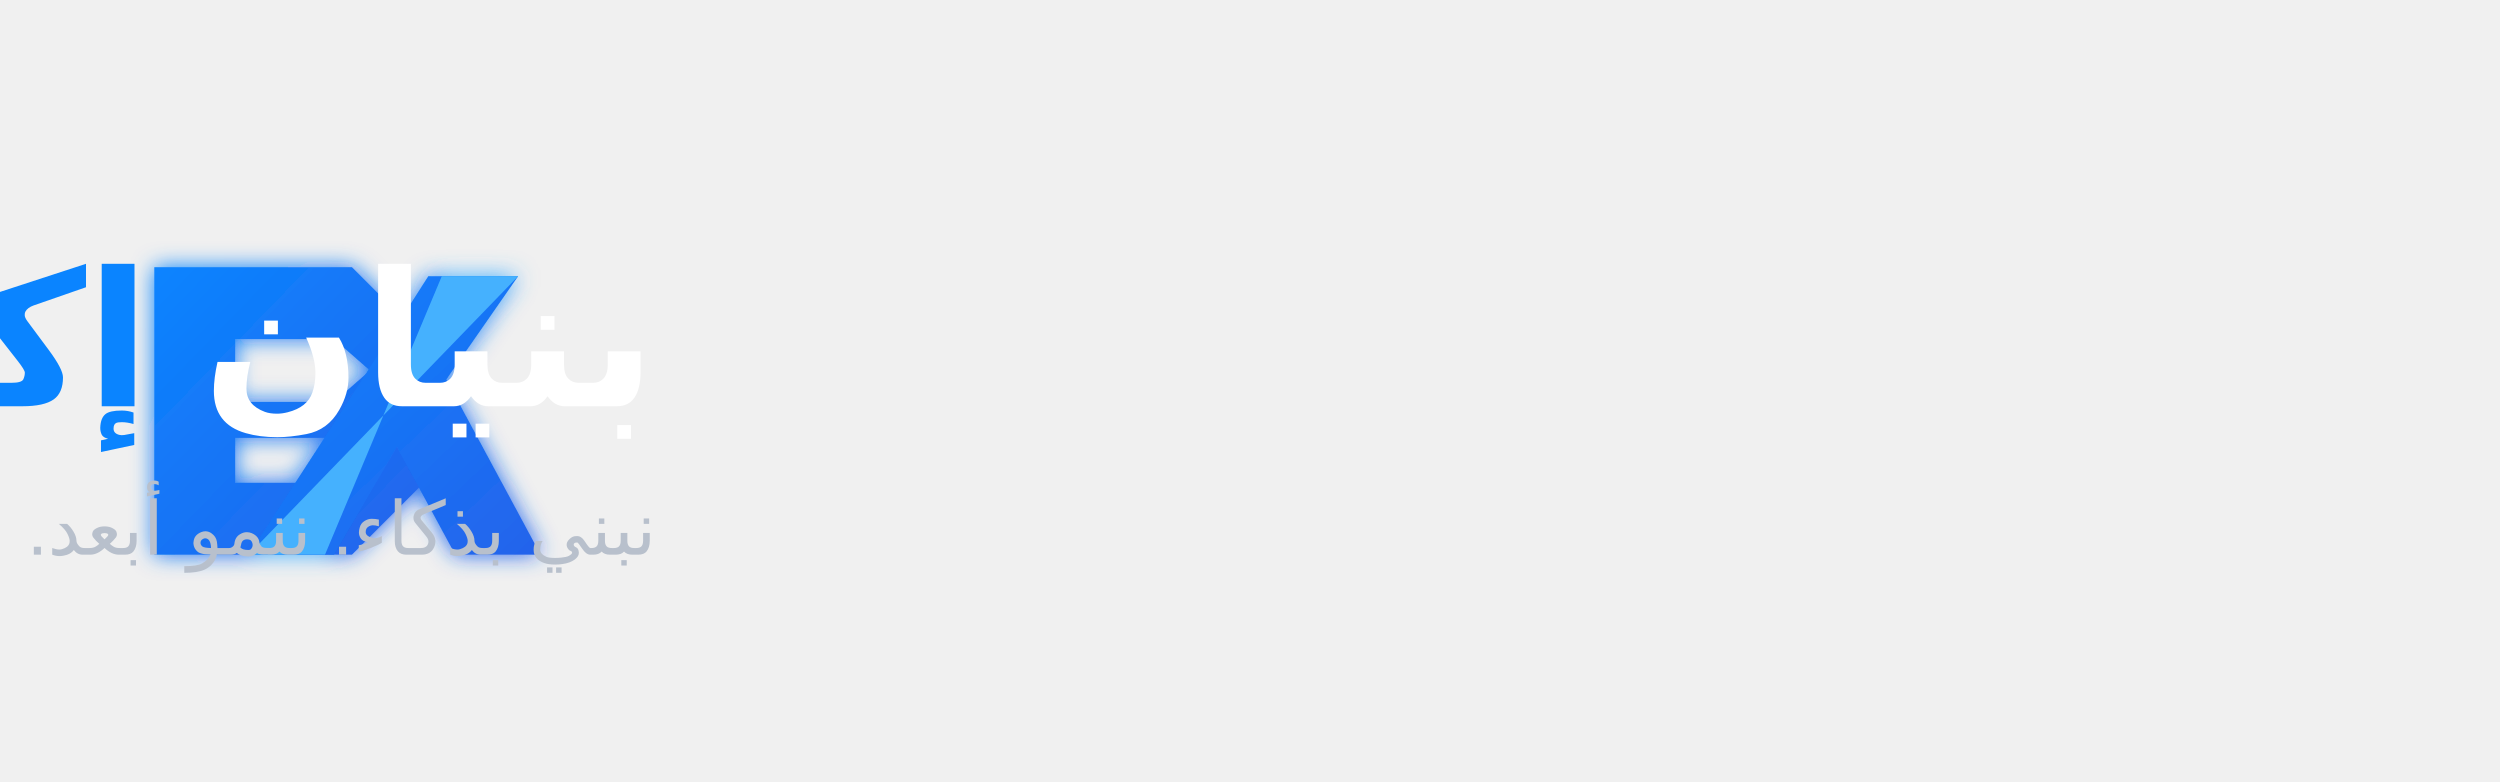
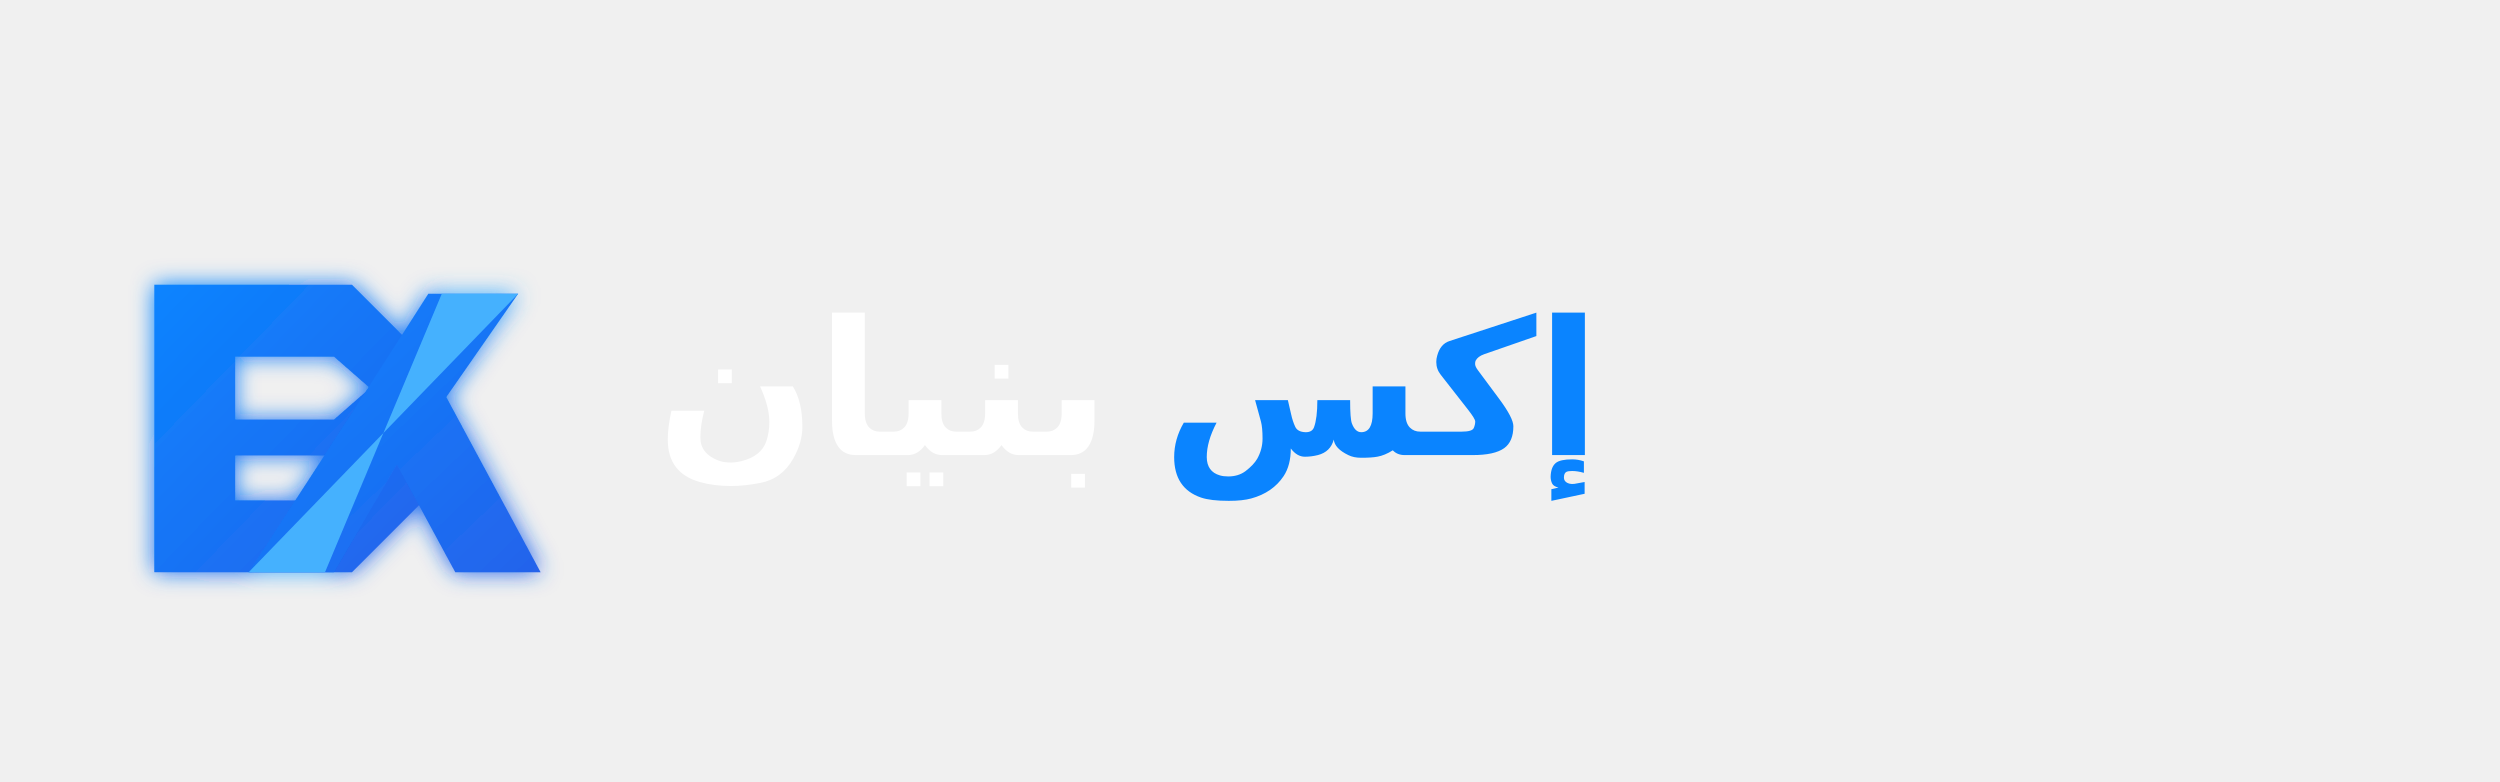
- <svg xmlns="http://www.w3.org/2000/svg" width="640" height="200" viewBox="0 0 640 200" role="img" aria-label="BunyanX logo">
+ <svg xmlns="http://www.w3.org/2000/svg" width="640" height="200" viewBox="0 28 640 135" role="img" aria-label="BunyanX logo">
  <defs>
    <linearGradient id="bxBlue" x1="0" y1="0" x2="1" y2="1">
      <stop offset="0%" stop-color="#0A84FF" />
      <stop offset="100%" stop-color="#2563EB" />
    </linearGradient>
    <filter id="softGlow" x="-30%" y="-30%" width="160%" height="160%">
      <feGaussianBlur stdDeviation="2.5" result="blur" />
      <feMerge>
        <feMergeNode in="blur" />
        <feMergeNode in="SourceGraphic" />
      </feMerge>
    </filter>
  </defs>
  <g transform="translate(28 50) scale(1.15)" filter="url(#softGlow)">
    <g id="bunyanx-mark" fill="url(#bxBlue)">
      <path d="M10 16 H54 L72 34 L58 48 L72 62 L54 80 H10 Z M28 32 V46 H50 L58 39 L50 32 Z M28 54 V64 H50 L58 59 L50 54 Z" fill-rule="evenodd" />
      <path d="M71 18 H91 L75 41 L96 80 H77 L64 56 L50 80 H31 L55 43 Z" />
      <path d="M74 18 H91 L31 80 H48 Z" fill="#49B6FF" opacity="0.92" />
    </g>
  </g>
-   <text x="168" y="104" direction="rtl" unicode-bidi="plaintext" fill="#FFFFFF" font-family="Tajawal, Cairo, Arial, sans-serif" font-size="48" font-weight="700">بنيان <tspan fill="#0A84FF">إكس</tspan>
+   <text x="168" y="112" fill="#FFFFFF" font-family="Tajawal, Cairo, Arial, sans-serif" font-size="48" font-weight="700">بنيان <tspan fill="#0A84FF">إكس</tspan>
  </text>
-   <text x="168" y="142" direction="rtl" unicode-bidi="plaintext" fill="#B8C0CC" font-family="Tajawal, Cairo, Arial, sans-serif" font-size="19" font-weight="500">نبني بذكاء. ننمو أبعد.</text>
</svg>
